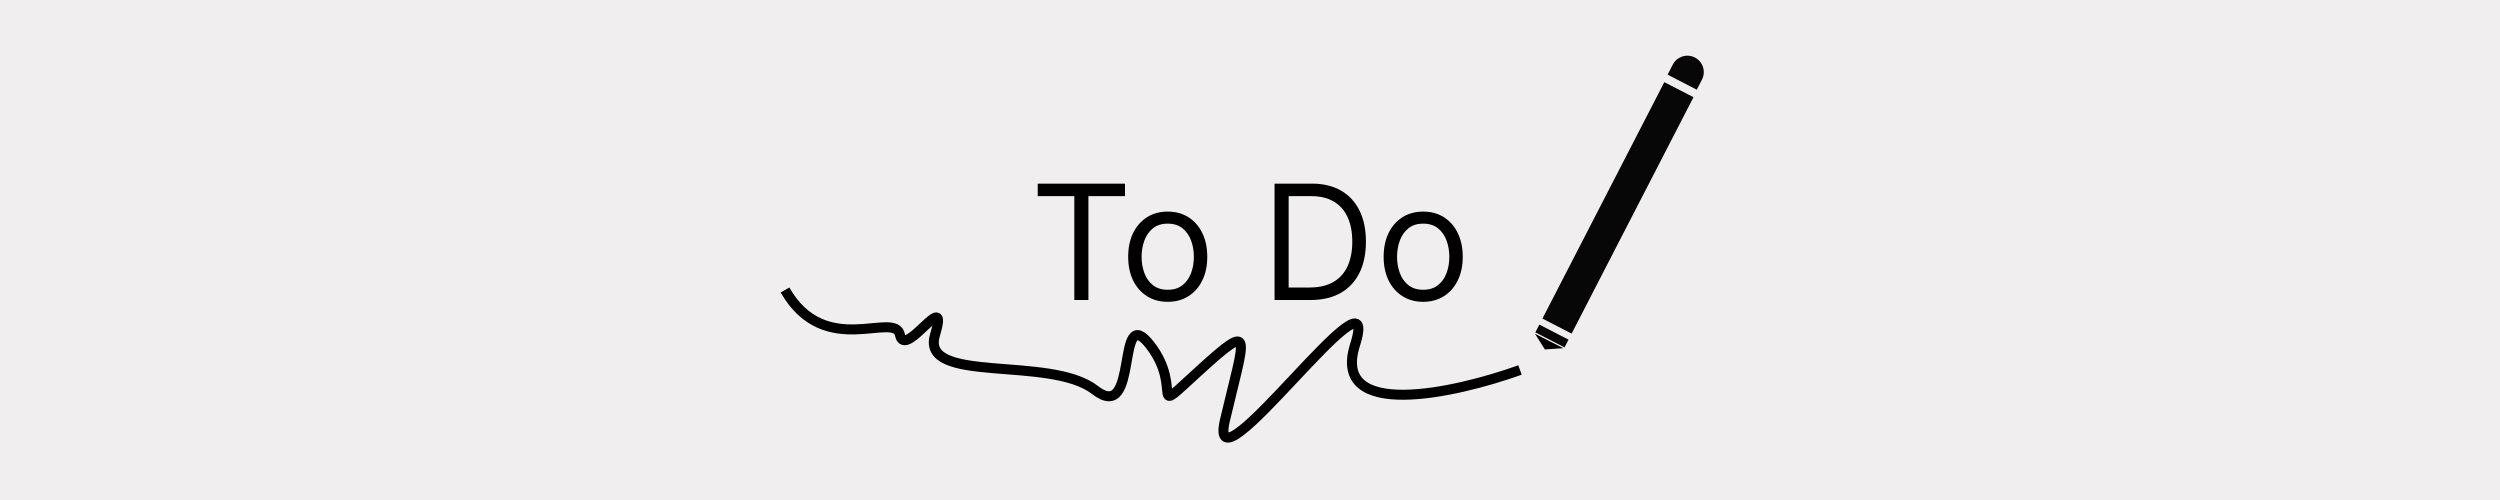
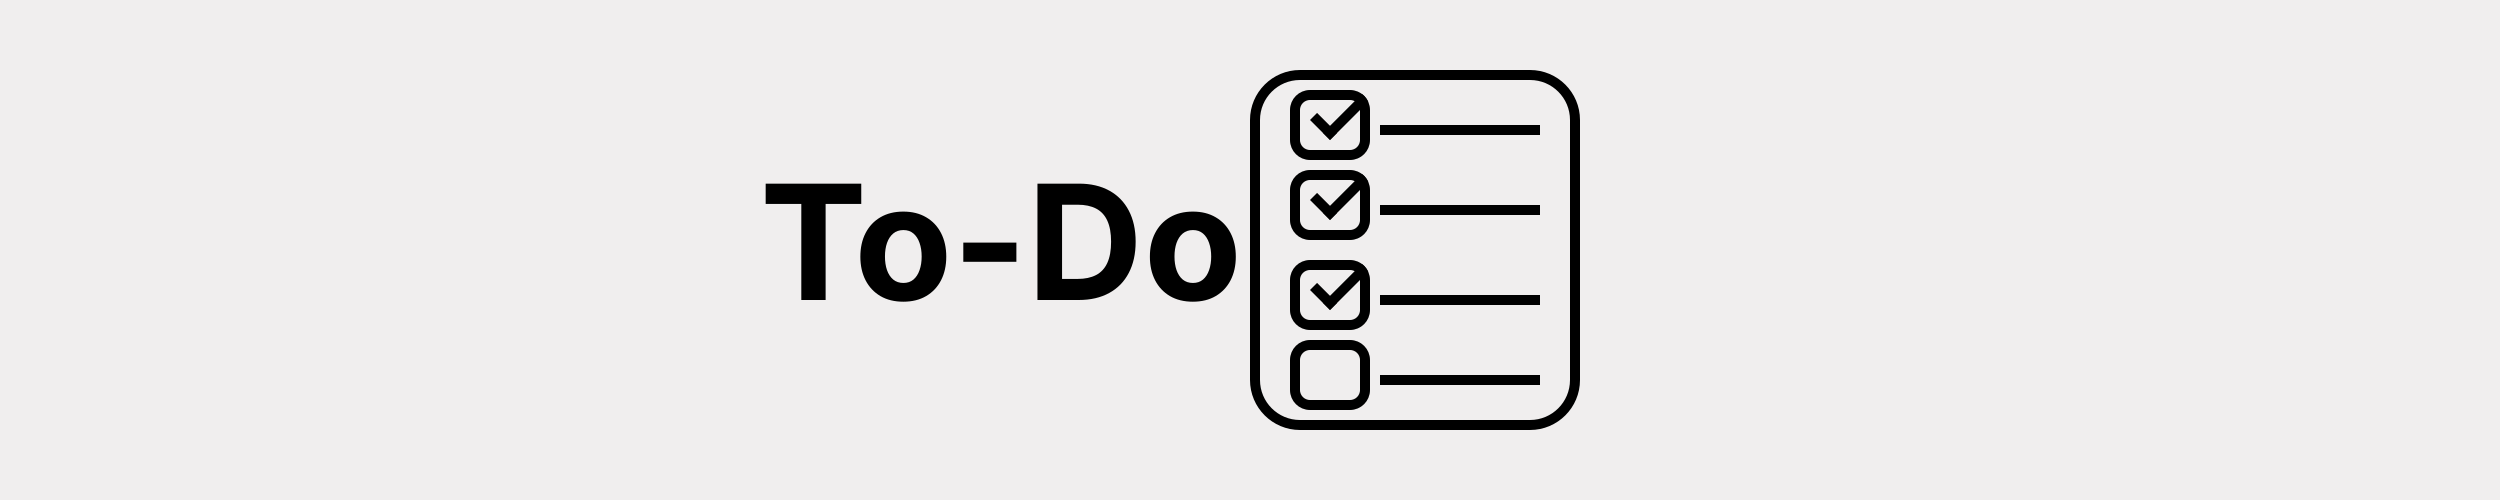
<svg xmlns="http://www.w3.org/2000/svg" width="250" height="50" viewBox="0 0 250 50" fill="none">
-   <rect width="250" height="50" fill="#F0EEEE" />
-   <path d="M103.773 19.614V18.364H112.5V19.614H108.841V30H107.432V19.614H103.773ZM116.773 30.182C115.985 30.182 115.294 29.994 114.699 29.619C114.108 29.244 113.646 28.72 113.312 28.046C112.983 27.371 112.818 26.583 112.818 25.682C112.818 24.773 112.983 23.979 113.312 23.301C113.646 22.623 114.108 22.097 114.699 21.722C115.294 21.347 115.985 21.159 116.773 21.159C117.561 21.159 118.25 21.347 118.841 21.722C119.436 22.097 119.898 22.623 120.227 23.301C120.561 23.979 120.727 24.773 120.727 25.682C120.727 26.583 120.561 27.371 120.227 28.046C119.898 28.72 119.436 29.244 118.841 29.619C118.25 29.994 117.561 30.182 116.773 30.182ZM116.773 28.977C117.371 28.977 117.864 28.824 118.25 28.517C118.636 28.21 118.922 27.807 119.108 27.307C119.294 26.807 119.386 26.265 119.386 25.682C119.386 25.099 119.294 24.555 119.108 24.051C118.922 23.547 118.636 23.14 118.25 22.829C117.864 22.519 117.371 22.364 116.773 22.364C116.174 22.364 115.682 22.519 115.295 22.829C114.909 23.14 114.623 23.547 114.438 24.051C114.252 24.555 114.159 25.099 114.159 25.682C114.159 26.265 114.252 26.807 114.438 27.307C114.623 27.807 114.909 28.21 115.295 28.517C115.682 28.824 116.174 28.977 116.773 28.977ZM131.047 30H127.456V18.364H131.206C132.335 18.364 133.301 18.597 134.104 19.062C134.907 19.525 135.522 20.189 135.95 21.057C136.378 21.921 136.592 22.954 136.592 24.159C136.592 25.371 136.376 26.415 135.945 27.29C135.513 28.161 134.884 28.831 134.058 29.301C133.232 29.767 132.229 30 131.047 30ZM128.865 28.75H130.956C131.918 28.75 132.715 28.564 133.348 28.193C133.981 27.822 134.452 27.294 134.763 26.608C135.073 25.922 135.229 25.106 135.229 24.159C135.229 23.22 135.075 22.411 134.768 21.733C134.462 21.051 134.003 20.528 133.393 20.165C132.784 19.797 132.024 19.614 131.115 19.614H128.865V28.75ZM142.32 30.182C141.532 30.182 140.84 29.994 140.246 29.619C139.655 29.244 139.193 28.72 138.859 28.046C138.53 27.371 138.365 26.583 138.365 25.682C138.365 24.773 138.53 23.979 138.859 23.301C139.193 22.623 139.655 22.097 140.246 21.722C140.84 21.347 141.532 21.159 142.32 21.159C143.107 21.159 143.797 21.347 144.388 21.722C144.982 22.097 145.445 22.623 145.774 23.301C146.107 23.979 146.274 24.773 146.274 25.682C146.274 26.583 146.107 27.371 145.774 28.046C145.445 28.72 144.982 29.244 144.388 29.619C143.797 29.994 143.107 30.182 142.32 30.182ZM142.32 28.977C142.918 28.977 143.411 28.824 143.797 28.517C144.183 28.21 144.469 27.807 144.655 27.307C144.84 26.807 144.933 26.265 144.933 25.682C144.933 25.099 144.84 24.555 144.655 24.051C144.469 23.547 144.183 23.14 143.797 22.829C143.411 22.519 142.918 22.364 142.32 22.364C141.721 22.364 141.229 22.519 140.842 22.829C140.456 23.14 140.17 23.547 139.984 24.051C139.799 24.555 139.706 25.099 139.706 25.682C139.706 26.265 139.799 26.807 139.984 27.307C140.17 27.807 140.456 28.21 140.842 28.517C141.229 28.824 141.721 28.977 142.32 28.977Z" fill="black" />
-   <path d="M166.432 8.216L169.35 9.72L157.161 33.362L154.244 31.858L166.432 8.216Z" fill="#070707" />
-   <path d="M167.279 6.459C167.694 5.653 168.684 5.337 169.49 5.752C170.295 6.167 170.612 7.157 170.196 7.963L169.677 8.97L166.76 7.466L167.279 6.459Z" fill="#070707" />
-   <path d="M153.936 32.461L156.853 33.965L156.453 34.741L153.536 33.237L153.936 32.461Z" fill="#070707" />
-   <path d="M154.487 34.944L153.498 33.377L156.336 34.819L154.487 34.944Z" fill="black" />
-   <path d="M152 37C145.5 39.333 133.1 42.1 135.5 34.5C138.5 25 120.5 50.5 122.5 42C124.5 33.5 125.5 32 120 37C114.5 42 118.5 39 115 34.5C111.5 30 114 42.5 109.5 39C105 35.5 92 38.5 93.5 33.5C95 28.5 90.5 36 90 33.5C89.5 31 82.5 36 78.5 29" stroke="black" />
+   <g clip-path="url(#clip0_16_3)">
+     <rect width="250" height="50" fill="#F0EEEE" />
+     <rect width="125" height="50" transform="translate(125)" fill="#F0EEEE" />
+     <rect x="125.5" y="7.5" width="32" height="35" rx="4.5" stroke="black" />
+     <g clip-path="url(#clip1_16_3)">
+       <line x1="131.354" y1="11.646" x2="133.354" y2="13.646" stroke="black" />
+       <line x1="132.646" y1="13.646" x2="137.646" y2="8.646" stroke="black" />
+     </g>
+     <rect x="129.5" y="9.5" width="7" height="6" rx="1.5" stroke="black" />
+     <g clip-path="url(#clip2_16_3)">
+       <line x1="131.354" y1="19.646" x2="133.354" y2="21.646" stroke="black" />
+       <line x1="132.646" y1="21.646" x2="137.646" y2="16.646" stroke="black" />
+     </g>
+     <rect x="129.5" y="17.5" width="7" height="6" rx="1.5" stroke="black" />
+     <path d="M138 21H154" stroke="black" />
+     <path d="M138 13H154" stroke="black" />
+     <g clip-path="url(#clip3_16_3)">
+       <line x1="131.354" y1="28.646" x2="133.354" y2="30.646" stroke="black" />
+       <line x1="132.646" y1="30.646" x2="137.646" y2="25.646" stroke="black" />
+     </g>
+     <rect x="129.5" y="26.5" width="7" height="6" rx="1.5" stroke="black" />
+     <path d="M138 30H154" stroke="black" />
+     <rect x="129.5" y="34.5" width="7" height="6" rx="1.5" stroke="black" />
+     <path d="M138 38H154" stroke="black" />
+     <g clip-path="url(#clip4_16_3)">
+       <rect width="125" height="50" fill="#F0EEEE" />
+       <path d="M76.568 20.392V18.364H86.125V20.392H82.562V30H80.131V20.392H76.568ZM90.331 30.171C89.448 30.171 88.685 29.983 88.041 29.608C87.401 29.229 86.907 28.703 86.558 28.028C86.21 27.35 86.035 26.564 86.035 25.671C86.035 24.769 86.21 23.981 86.558 23.307C86.907 22.629 87.401 22.102 88.041 21.727C88.685 21.349 89.448 21.159 90.331 21.159C91.213 21.159 91.975 21.349 92.615 21.727C93.259 22.102 93.755 22.629 94.104 23.307C94.452 23.981 94.626 24.769 94.626 25.671C94.626 26.564 94.452 27.35 94.104 28.028C93.755 28.703 93.259 29.229 92.615 29.608C91.975 29.983 91.213 30.171 90.331 30.171ZM90.342 28.296C90.744 28.296 91.079 28.182 91.348 27.954C91.617 27.724 91.82 27.409 91.956 27.011C92.096 26.614 92.166 26.161 92.166 25.653C92.166 25.146 92.096 24.693 91.956 24.296C91.82 23.898 91.617 23.583 91.348 23.352C91.079 23.121 90.744 23.006 90.342 23.006C89.937 23.006 89.596 23.121 89.32 23.352C89.047 23.583 88.84 23.898 88.7 24.296C88.564 24.693 88.496 25.146 88.496 25.653C88.496 26.161 88.564 26.614 88.7 27.011C88.84 27.409 89.047 27.724 89.32 27.954C89.596 28.182 89.937 28.296 90.342 28.296ZM101.638 24.261V26.182H96.331V24.261H101.638ZM107.871 30H103.746V18.364H107.905C109.075 18.364 110.083 18.597 110.928 19.062C111.772 19.525 112.422 20.189 112.876 21.057C113.335 21.924 113.564 22.962 113.564 24.171C113.564 25.383 113.335 26.424 112.876 27.296C112.422 28.167 111.768 28.835 110.916 29.301C110.068 29.767 109.053 30 107.871 30ZM106.206 27.892H107.768C108.496 27.892 109.107 27.763 109.604 27.506C110.104 27.244 110.479 26.841 110.729 26.296C110.982 25.746 111.109 25.038 111.109 24.171C111.109 23.311 110.982 22.608 110.729 22.062C110.479 21.517 110.106 21.116 109.609 20.858C109.113 20.6 108.501 20.472 107.774 20.472H106.206V27.892ZM119.284 30.171C118.402 30.171 117.638 29.983 116.994 29.608C116.354 29.229 115.86 28.703 115.511 28.028C115.163 27.35 114.989 26.564 114.989 25.671C114.989 24.769 115.163 23.981 115.511 23.307C115.86 22.629 116.354 22.102 116.994 21.727C117.638 21.349 118.402 21.159 119.284 21.159C120.167 21.159 120.928 21.349 121.568 21.727C122.212 22.102 122.708 22.629 123.057 23.307C123.405 23.981 123.58 24.769 123.58 25.671C123.58 26.564 123.405 27.35 123.057 28.028C122.708 28.703 122.212 29.229 121.568 29.608C120.928 29.983 120.167 30.171 119.284 30.171ZM119.295 28.296C119.697 28.296 120.032 28.182 120.301 27.954C120.57 27.724 120.773 27.409 120.909 27.011C121.049 26.614 121.119 26.161 121.119 25.653C121.119 25.146 121.049 24.693 120.909 24.296C120.773 23.898 120.57 23.583 120.301 23.352C120.032 23.121 119.697 23.006 119.295 23.006C118.89 23.006 118.549 23.121 118.273 23.352C118 23.583 117.794 23.898 117.653 24.296C117.517 24.693 117.449 25.146 117.449 25.653C117.449 26.161 117.517 26.614 117.653 27.011C117.794 27.409 118 27.724 118.273 27.954C118.549 28.182 118.89 28.296 119.295 28.296Z" fill="black" />
+     </g>
+   </g>
+   <defs>
+     <clipPath id="clip0_16_3">
+       <rect width="250" height="50" fill="white" />
+     </clipPath>
+     <clipPath id="clip1_16_3">
+       <rect x="129" y="9" width="8" height="7" rx="2" fill="white" />
+     </clipPath>
+     <clipPath id="clip2_16_3">
+       <rect x="129" y="17" width="8" height="7" rx="2" fill="white" />
+     </clipPath>
+     <clipPath id="clip3_16_3">
+       <rect x="129" y="26" width="8" height="7" rx="2" fill="white" />
+     </clipPath>
+     <clipPath id="clip4_16_3">
+       <rect width="125" height="50" fill="white" />
+     </clipPath>
+   </defs>
</svg>
